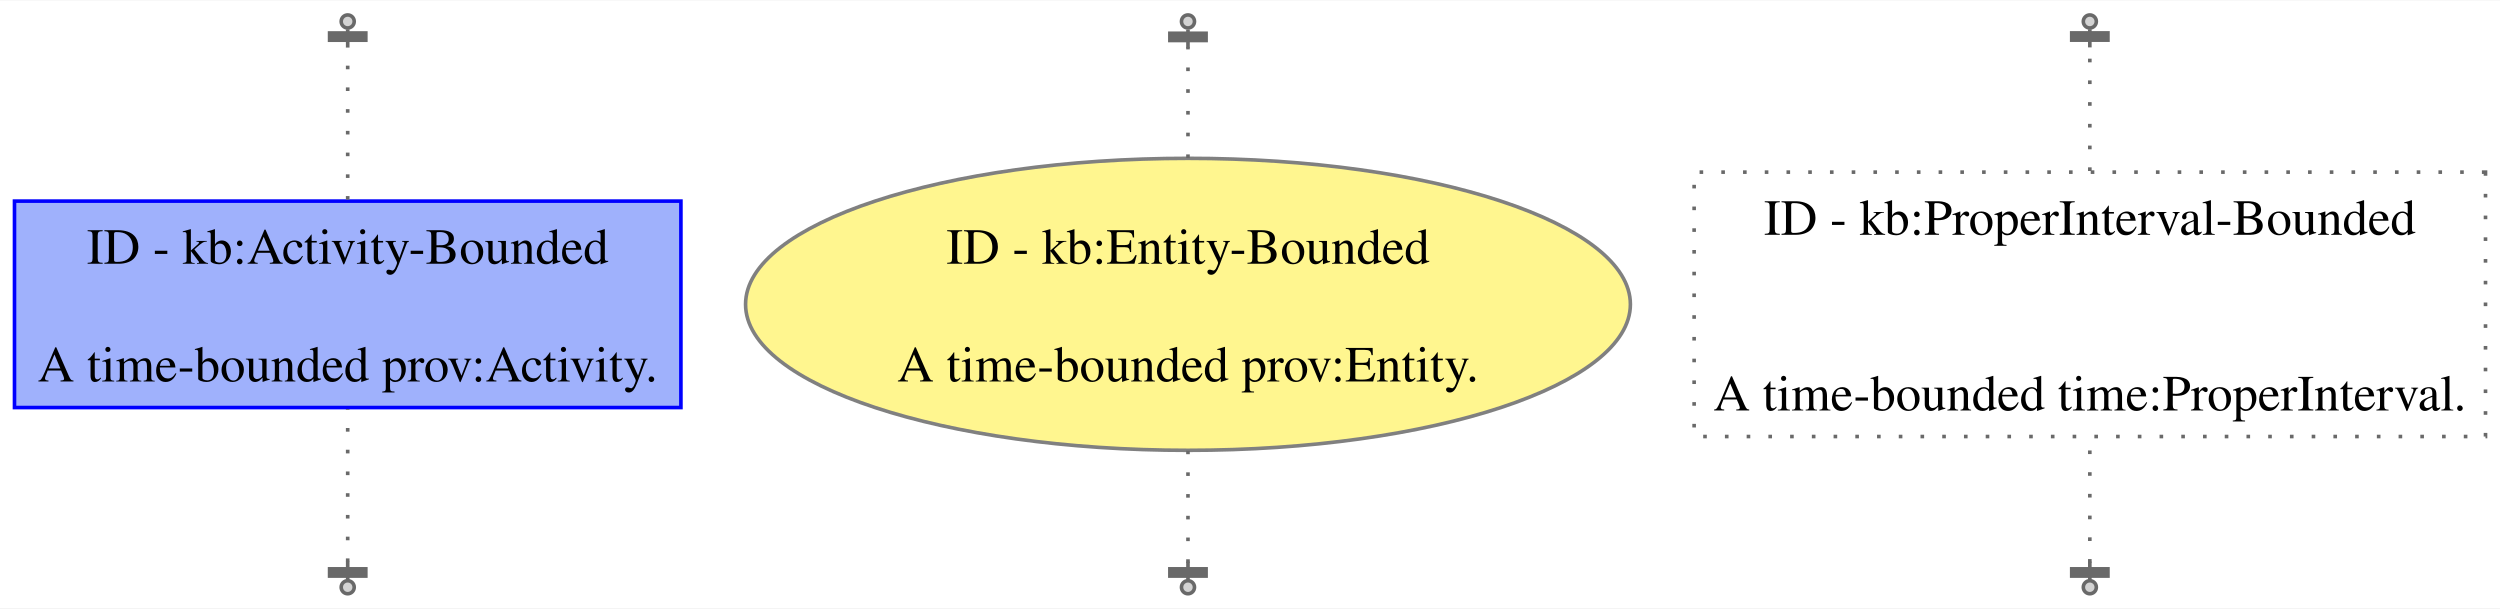
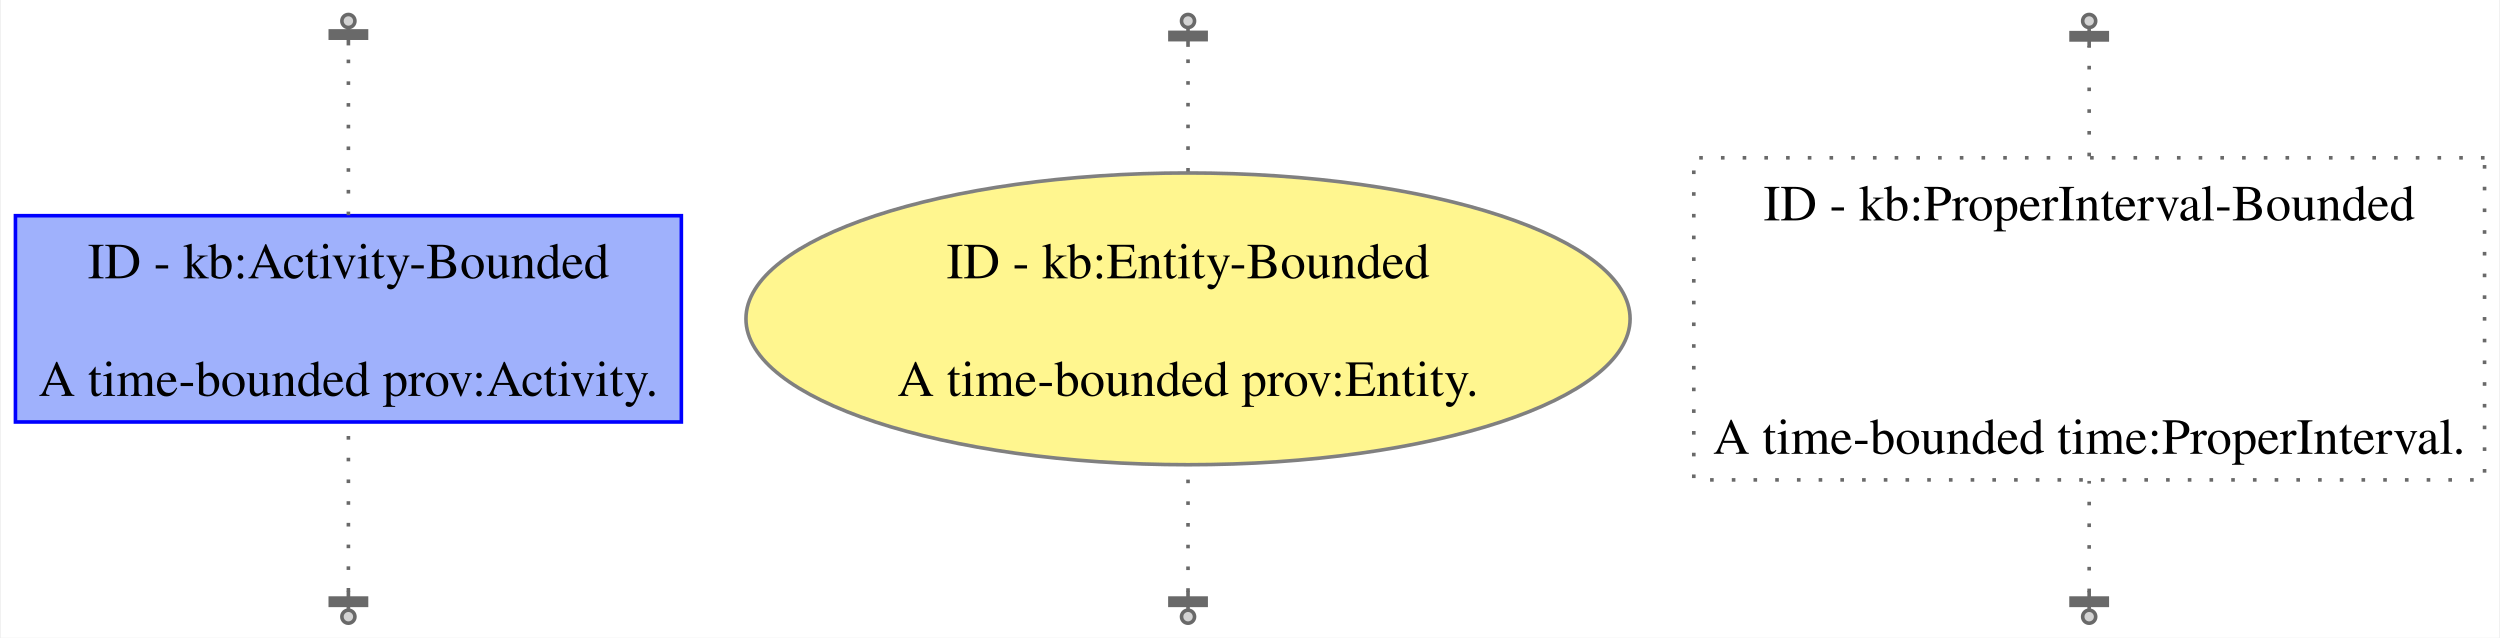
- <svg xmlns="http://www.w3.org/2000/svg" xmlns:xlink="http://www.w3.org/1999/xlink" width="690pt" height="168pt" viewBox="0.00 0.00 690.25 167.81">
-   <g id="graph0" class="graph" transform="scale(1 1) rotate(0) translate(4 163.81)">
-     <polygon fill="white" stroke="none" points="-4,4 -4,-163.81 686.25,-163.81 686.25,4 -4,4" />
+ <svg xmlns="http://www.w3.org/2000/svg" xmlns:xlink="http://www.w3.org/1999/xlink" width="690pt" height="176pt" viewBox="0.00 0.00 690.25 176.20">
+   <g id="graph0" class="graph" transform="scale(1 1) rotate(0) translate(4 172.2)">
+     <polygon fill="white" stroke="none" points="-4,4 -4,-172.2 686.25,-172.2 686.25,4 -4,4" />
    <g id="node1" class="node">
      <g id="a_node1">
        <a xlink:title="ID - urn:example:Activity-Bounded">
-           <polygon fill="#9fb1fc" stroke="#0000ff" points="184,-108.41 0,-108.41 0,-51.41 184,-51.41 184,-108.41" />
-           <text text-anchor="middle" x="92" y="-91.11" font-family="Times,serif" font-size="14.00">ID - kb:Activity-Bounded</text>
-           <text text-anchor="middle" x="92" y="-58.61" font-family="Times,serif" font-size="14.00">A time-bounded prov:Activity.</text>
+           <polygon fill="#9fb1fc" stroke="#0000ff" points="184,-112.6 0,-112.6 0,-55.6 184,-55.6 184,-112.6" />
+           <text text-anchor="middle" x="92" y="-95.3" font-family="Times,serif" font-size="14.00">ID - kb:Activity-Bounded</text>
+           <text text-anchor="middle" x="92" y="-62.8" font-family="Times,serif" font-size="14.00">A time-bounded prov:Activity.</text>
        </a>
      </g>
    </g>
    <g id="node4" class="node">
      <g id="a_node4">
        <a xlink:title="Start of urn:example:Activity-Bounded">
-           <ellipse fill="lightgray" stroke="dimgray" cx="92" cy="-158.01" rx="1.8" ry="1.8" />
+           <ellipse fill="lightgray" stroke="dimgray" cx="92" cy="-166.4" rx="1.8" ry="1.8" />
        </a>
      </g>
    </g>
    <g id="edge2" class="edge">
-       <path fill="none" stroke="dimgray" stroke-dasharray="1,5" d="M92,-108.81C92,-124.11 92,-141.76 92,-150.86" />
-       <polygon fill="dimgray" stroke="dimgray" points="97,-154.83 87,-154.83 87,-152.83 97,-152.83 97,-154.83" />
-       <polyline fill="none" stroke="dimgray" points="92,-155.83 92,-150.83" />
+       <path fill="none" stroke="dimgray" stroke-dasharray="1,5" d="M92,-112.73C92,-129.84 92,-150.31 92,-159.91" />
+       <polygon fill="dimgray" stroke="dimgray" points="97,-163.65 87,-163.65 87,-161.65 97,-161.65 97,-163.65" />
+       <polyline fill="none" stroke="dimgray" points="92,-164.65 92,-159.65" />
    </g>
    <g id="node2" class="node">
      <g id="a_node2">
        <a xlink:title="ID - urn:example:Entity-Bounded">
-           <ellipse fill="#fff68f" stroke="#808080" cx="324" cy="-79.91" rx="122.15" ry="40.31" />
-           <text text-anchor="middle" x="324" y="-91.11" font-family="Times,serif" font-size="14.00">ID - kb:Entity-Bounded</text>
-           <text text-anchor="middle" x="324" y="-58.61" font-family="Times,serif" font-size="14.00">A time-bounded prov:Entity.</text>
+           <ellipse fill="#fff68f" stroke="#808080" cx="324" cy="-84.1" rx="122.15" ry="40.31" />
+           <text text-anchor="middle" x="324" y="-95.3" font-family="Times,serif" font-size="14.00">ID - kb:Entity-Bounded</text>
+           <text text-anchor="middle" x="324" y="-62.8" font-family="Times,serif" font-size="14.00">A time-bounded prov:Entity.</text>
        </a>
      </g>
    </g>
    <g id="node5" class="node">
      <g id="a_node5">
        <a xlink:title="Generation of urn:example:Entity-Bounded">
-           <ellipse fill="lightgray" stroke="dimgray" cx="324" cy="-158.01" rx="1.8" ry="1.8" />
+           <ellipse fill="lightgray" stroke="dimgray" cx="324" cy="-166.4" rx="1.8" ry="1.8" />
        </a>
      </g>
    </g>
    <g id="edge4" class="edge">
-       <path fill="none" stroke="dimgray" stroke-dasharray="1,5" d="M324,-120.3C324,-132.29 324,-144.11 324,-150.97" />
-       <polygon fill="dimgray" stroke="dimgray" points="329,-154.75 319,-154.75 319,-152.75 329,-152.75 329,-154.75" />
-       <polyline fill="none" stroke="dimgray" points="324,-155.75 324,-150.75" />
+       <path fill="none" stroke="dimgray" stroke-dasharray="1,5" d="M324,-124.78C324,-138.36 324,-152.02 324,-159.52" />
+       <polygon fill="dimgray" stroke="dimgray" points="329,-163.25 319,-163.25 319,-161.25 329,-161.25 329,-163.25" />
+       <polyline fill="none" stroke="dimgray" points="324,-164.25 324,-159.25" />
    </g>
    <g id="node3" class="node">
      <g id="a_node3">
        <a xlink:title="End of urn:example:Activity-Bounded">
          <ellipse fill="lightgray" stroke="dimgray" cx="92" cy="-1.8" rx="1.8" ry="1.8" />
        </a>
      </g>
    </g>
    <g id="edge1" class="edge">
-       <path fill="none" stroke="dimgray" stroke-dasharray="1,5" d="M92,-8.76C92,-17.81 92,-35.58 92,-50.97" />
-       <polygon fill="dimgray" stroke="dimgray" points="87,-4.88 97,-4.88 97,-6.88 87,-6.88 87,-4.88" />
-       <polyline fill="none" stroke="dimgray" points="92,-3.88 92,-8.88" />
+       <path fill="none" stroke="dimgray" stroke-dasharray="1,5" d="M92,-8.72C92,-18.47 92,-38.49 92,-55.31" />
+       <polygon fill="dimgray" stroke="dimgray" points="87,-4.94 97,-4.94 97,-6.94 87,-6.94 87,-4.94" />
+       <polyline fill="none" stroke="dimgray" points="92,-3.94 92,-8.94" />
    </g>
    <g id="node6" class="node">
      <g id="a_node6">
        <a xlink:title="Invalidation of urn:example:Entity-Bounded">
          <ellipse fill="lightgray" stroke="dimgray" cx="324" cy="-1.8" rx="1.8" ry="1.8" />
        </a>
      </g>
    </g>
    <g id="edge3" class="edge">
-       <path fill="none" stroke="dimgray" stroke-dasharray="1,5" d="M324,-8.53C324,-15.34 324,-27.32 324,-39.48" />
-       <polygon fill="dimgray" stroke="dimgray" points="319,-4.88 329,-4.88 329,-6.88 319,-6.88 319,-4.88" />
-       <polyline fill="none" stroke="dimgray" points="324,-3.88 324,-8.88" />
+       <path fill="none" stroke="dimgray" stroke-dasharray="1,5" d="M324,-8.68C324,-16.24 324,-30.02 324,-43.69" />
+       <polygon fill="dimgray" stroke="dimgray" points="319,-4.94 329,-4.94 329,-6.94 319,-6.94 319,-4.94" />
+       <polyline fill="none" stroke="dimgray" points="324,-3.94 324,-8.94" />
    </g>
    <g id="node7" class="node">
      <g id="a_node7">
        <a xlink:title="Beginning of urn:example:ProperInterval-Bounded">
-           <ellipse fill="lightgray" stroke="dimgray" cx="573" cy="-158.01" rx="1.8" ry="1.8" />
+           <ellipse fill="lightgray" stroke="dimgray" cx="573" cy="-166.4" rx="1.8" ry="1.8" />
        </a>
      </g>
    </g>
    <g id="node8" class="node">
      <g id="a_node8">
        <a xlink:title="End of urn:example:ProperInterval-Bounded">
          <ellipse fill="lightgray" stroke="dimgray" cx="573" cy="-1.8" rx="1.8" ry="1.8" />
        </a>
      </g>
    </g>
    <g id="node9" class="node">
      <g id="a_node9">
        <a xlink:title="ID - urn:example:ProperInterval-Bounded">
-           <polygon fill="none" stroke="dimgray" stroke-dasharray="1,5" points="682.25,-116.41 463.75,-116.41 463.75,-43.41 682.25,-43.41 682.25,-116.41" />
-           <text text-anchor="middle" x="573" y="-99.11" font-family="Times,serif" font-size="14.00">ID - kb:ProperInterval-Bounded</text>
-           <text text-anchor="middle" x="573" y="-50.61" font-family="Times,serif" font-size="14.00">A time-bounded time:ProperInterval.</text>
+           <polygon fill="none" stroke="dimgray" stroke-dasharray="1,5" points="682.25,-128.6 463.75,-128.6 463.75,-39.6 682.25,-39.6 682.25,-128.6" />
+           <text text-anchor="middle" x="573" y="-111.3" font-family="Times,serif" font-size="14.00">ID - kb:ProperInterval-Bounded</text>
+           <text text-anchor="middle" x="573" y="-46.8" font-family="Times,serif" font-size="14.00">A time-bounded time:ProperInterval.</text>
        </a>
      </g>
    </g>
    <g id="edge5" class="edge">
-       <path fill="none" stroke="dimgray" stroke-dasharray="1,5" d="M573,-8.57C573,-16.09 573,-29.84 573,-43.21" />
-       <polygon fill="dimgray" stroke="dimgray" points="568,-4.88 578,-4.88 578,-6.88 568,-6.88 568,-4.88" />
-       <polyline fill="none" stroke="dimgray" points="573,-3.88 573,-8.88" />
+       <path fill="none" stroke="dimgray" stroke-dasharray="1,5" d="M573,-8.57C573,-15.3 573,-27.08 573,-39.32" />
+       <polygon fill="dimgray" stroke="dimgray" points="568,-4.94 578,-4.94 578,-6.94 568,-6.94 568,-4.94" />
+       <polyline fill="none" stroke="dimgray" points="573,-3.94 573,-8.94" />
    </g>
    <g id="edge6" class="edge">
-       <path fill="none" stroke="dimgray" stroke-dasharray="1,5" d="M573,-116.73C573,-129.98 573,-143.6 573,-151.11" />
-       <polygon fill="dimgray" stroke="dimgray" points="578,-154.85 568,-154.85 568,-152.85 578,-152.85 578,-154.85" />
-       <polyline fill="none" stroke="dimgray" points="573,-155.85 573,-150.85" />
+       <path fill="none" stroke="dimgray" stroke-dasharray="1,5" d="M573,-129.01C573,-141.12 573,-152.77 573,-159.5" />
+       <polygon fill="dimgray" stroke="dimgray" points="578,-163.17 568,-163.17 568,-161.17 578,-161.17 578,-163.17" />
+       <polyline fill="none" stroke="dimgray" points="573,-164.17 573,-159.17" />
    </g>
  </g>
</svg>
